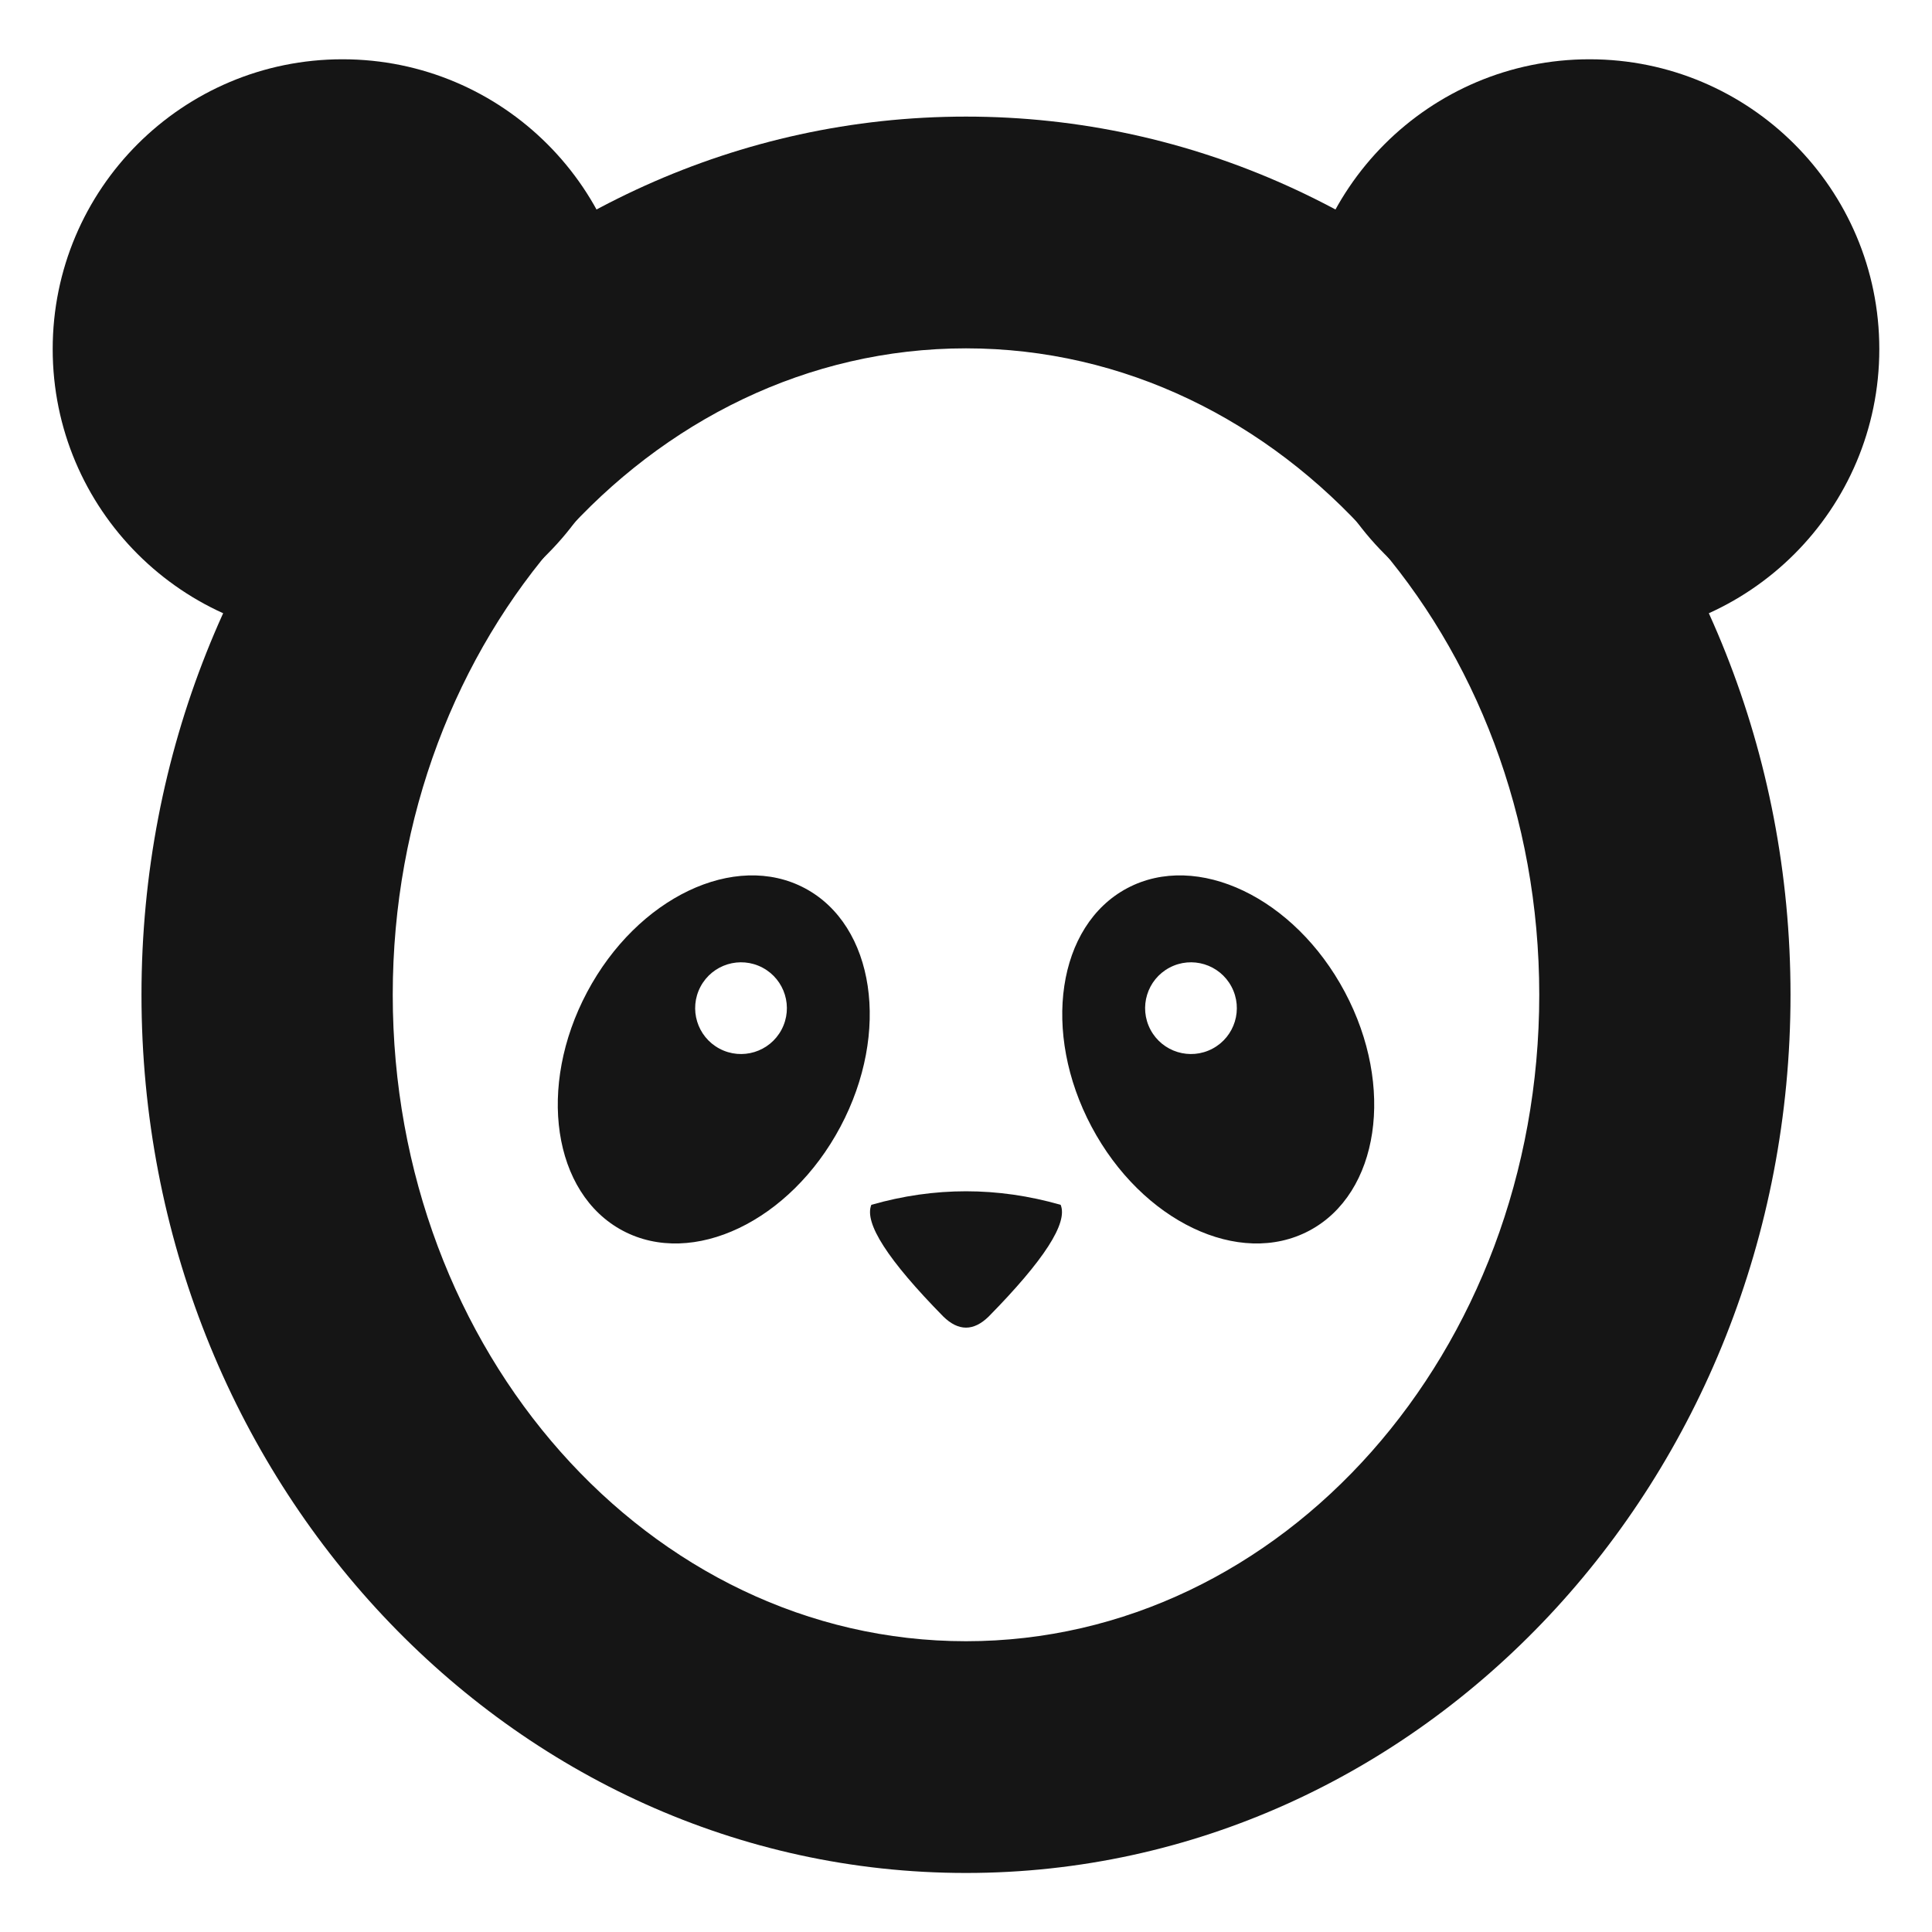
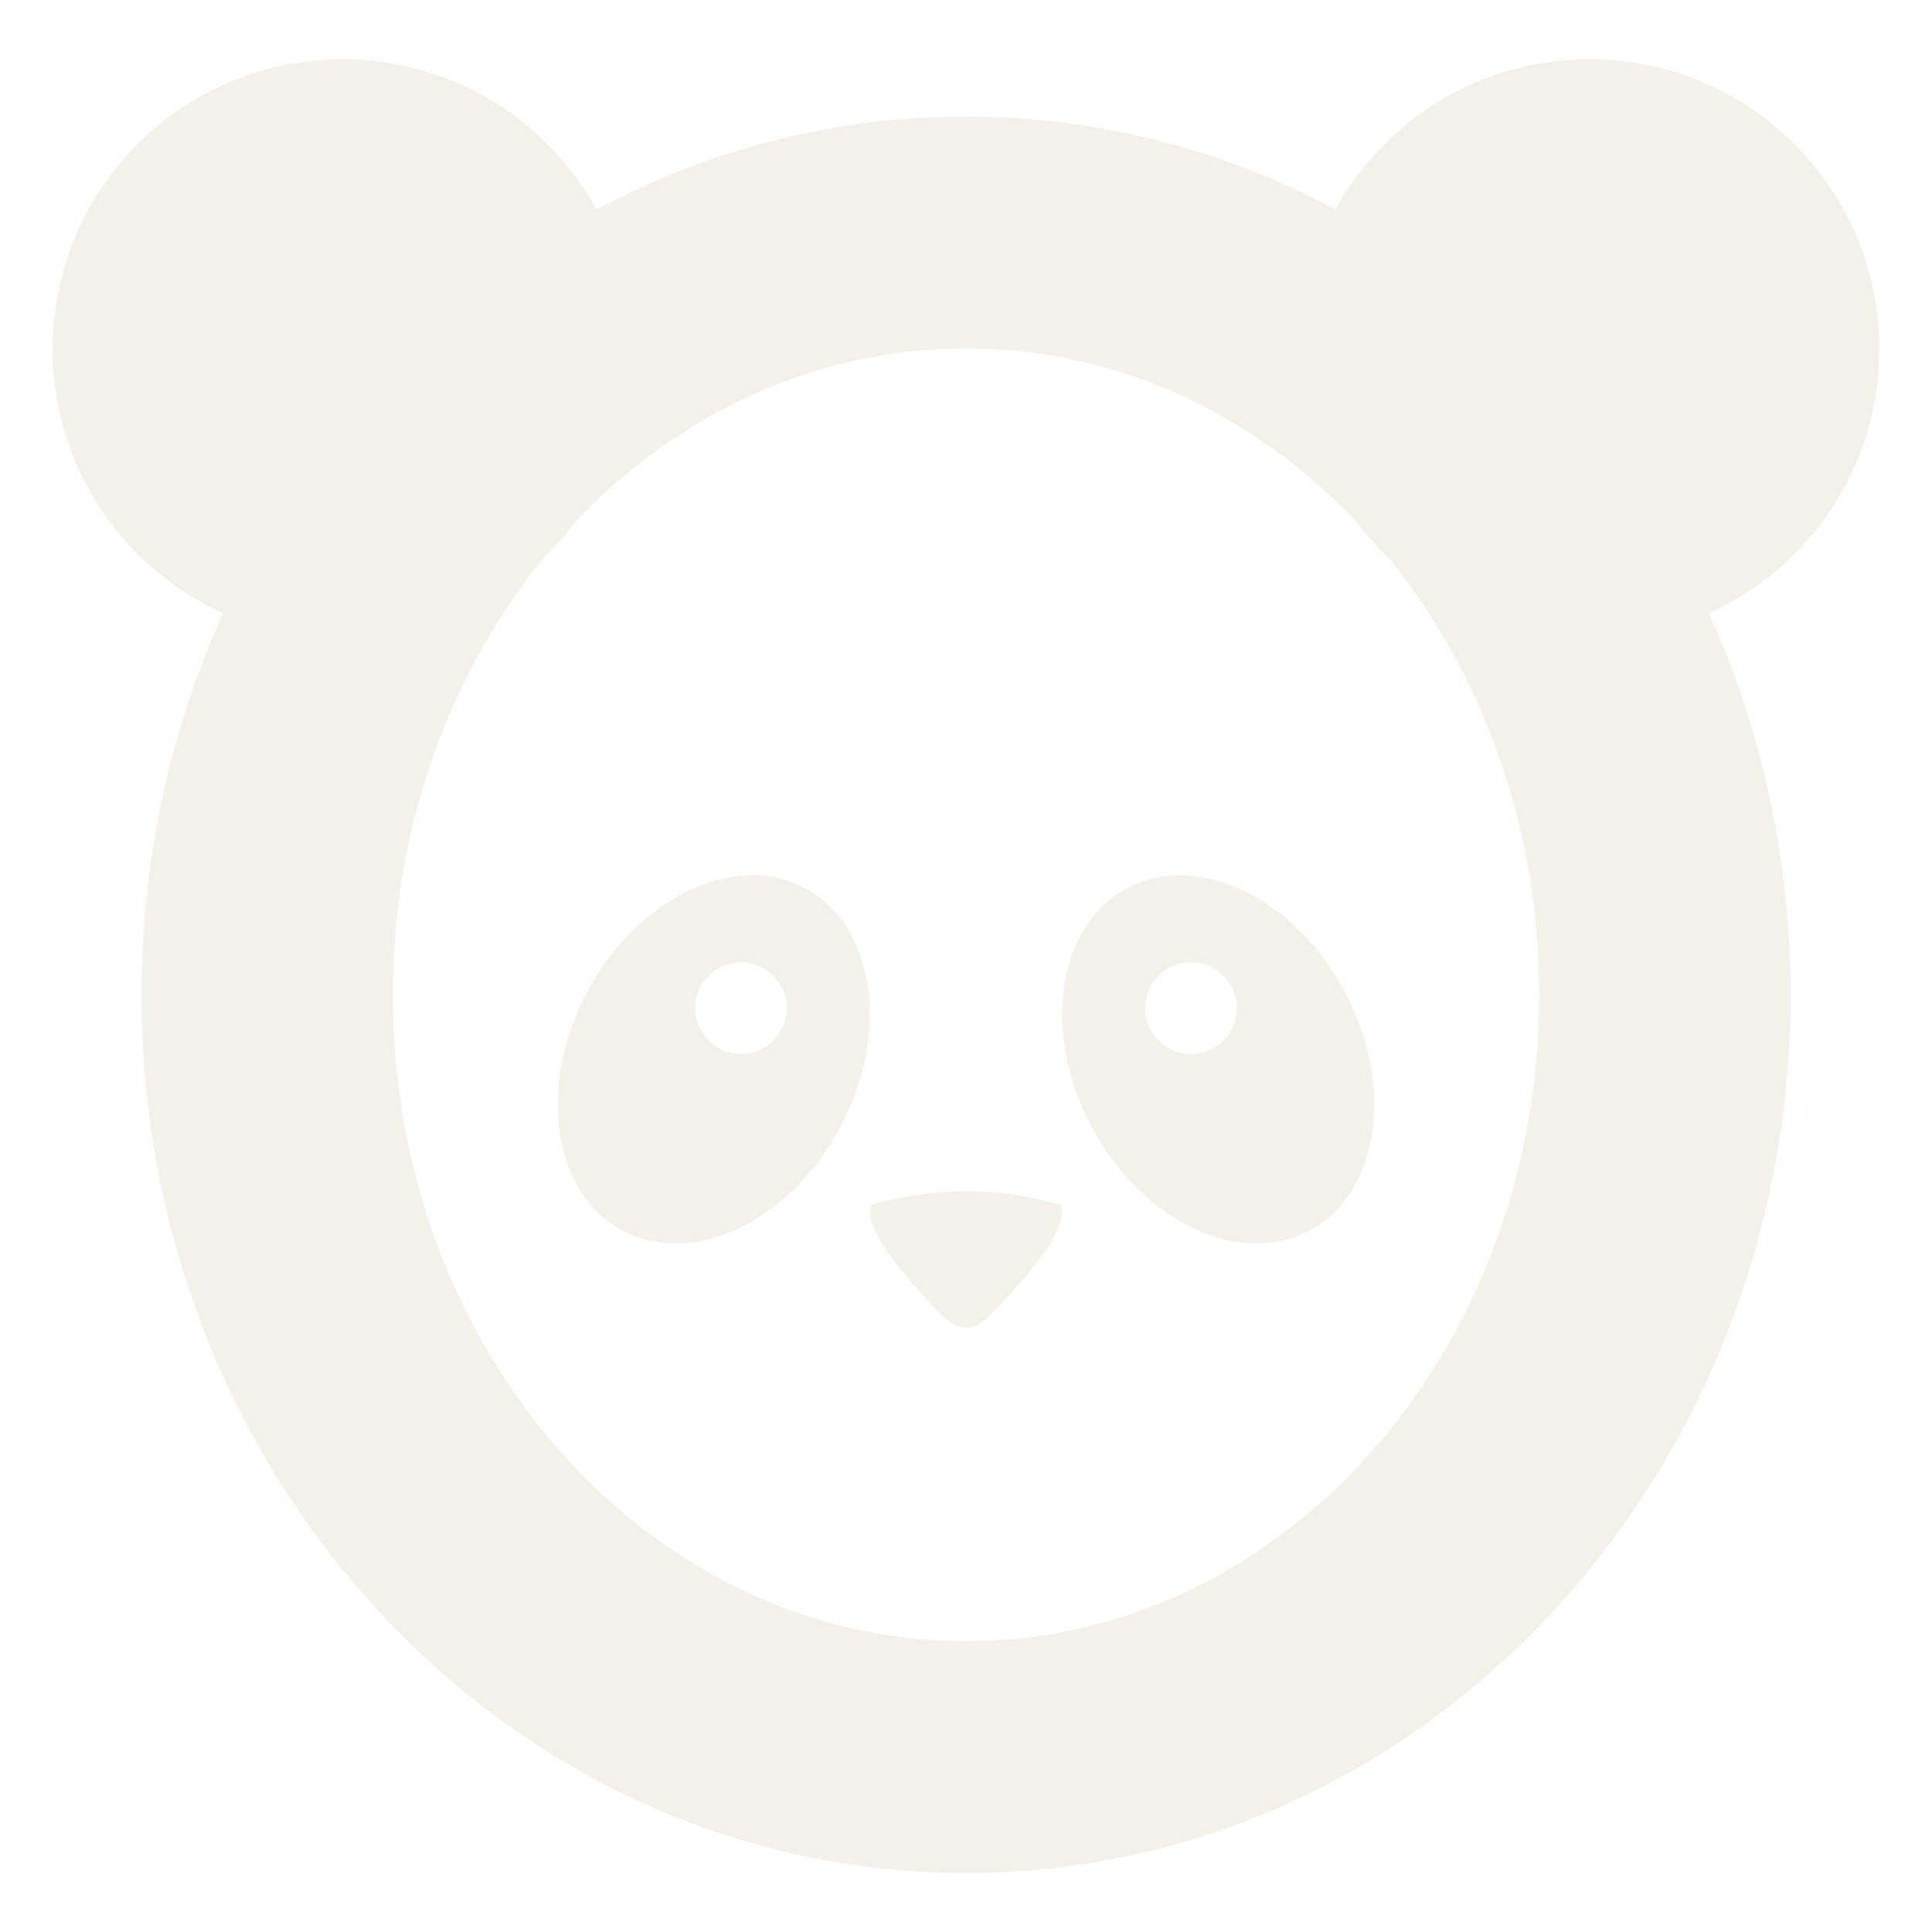
<svg xmlns="http://www.w3.org/2000/svg" viewBox="-396 -407.8 792 792" role="img" aria-label="PandaOS">
-   <g fill="#151515">
+   <g fill="#F4F1EA">
    <circle cx="-255.6" cy="-264.7" r="118.8" />
    <circle cx="255.6" cy="-264.7" r="118.8" />
    <path d="M-338 0a338 360 0 1 1 676 0a338 360 0 1 1 -676 0ZM-235 0a235 265 0 1 0 470 0a235 265 0 1 0 -470 0Z" />
    <g transform="translate(-103.4 26.5) rotate(28)">
      <path d="M0 -79.5a58.8 79.5 0 1 1 0 159a58.8 79.5 0 1 1 0 -159ZM-18.8 -23.8a18.8 18.8 0 1 0 37.6 0a18.8 18.8 0 1 0 -37.6 0Z" fill-rule="evenodd" />
    </g>
    <g transform="scale(-1 1)">
      <g transform="translate(-103.4 26.5) rotate(28)">
        <path d="M0 -79.5a58.8 79.5 0 1 1 0 159a58.8 79.5 0 1 1 0 -159ZM-18.8 -23.8a18.8 18.8 0 1 0 37.6 0a18.8 18.8 0 1 0 -37.6 0Z" fill-rule="evenodd" />
      </g>
    </g>
    <path d="M-38.8 86.1Q0 75 38.8 86.1Q43.4 97.2 9.3 131.9Q0 141 -9.3 131.9Q-43.4 97.2 -38.8 86.1Z" />
  </g>
</svg>
